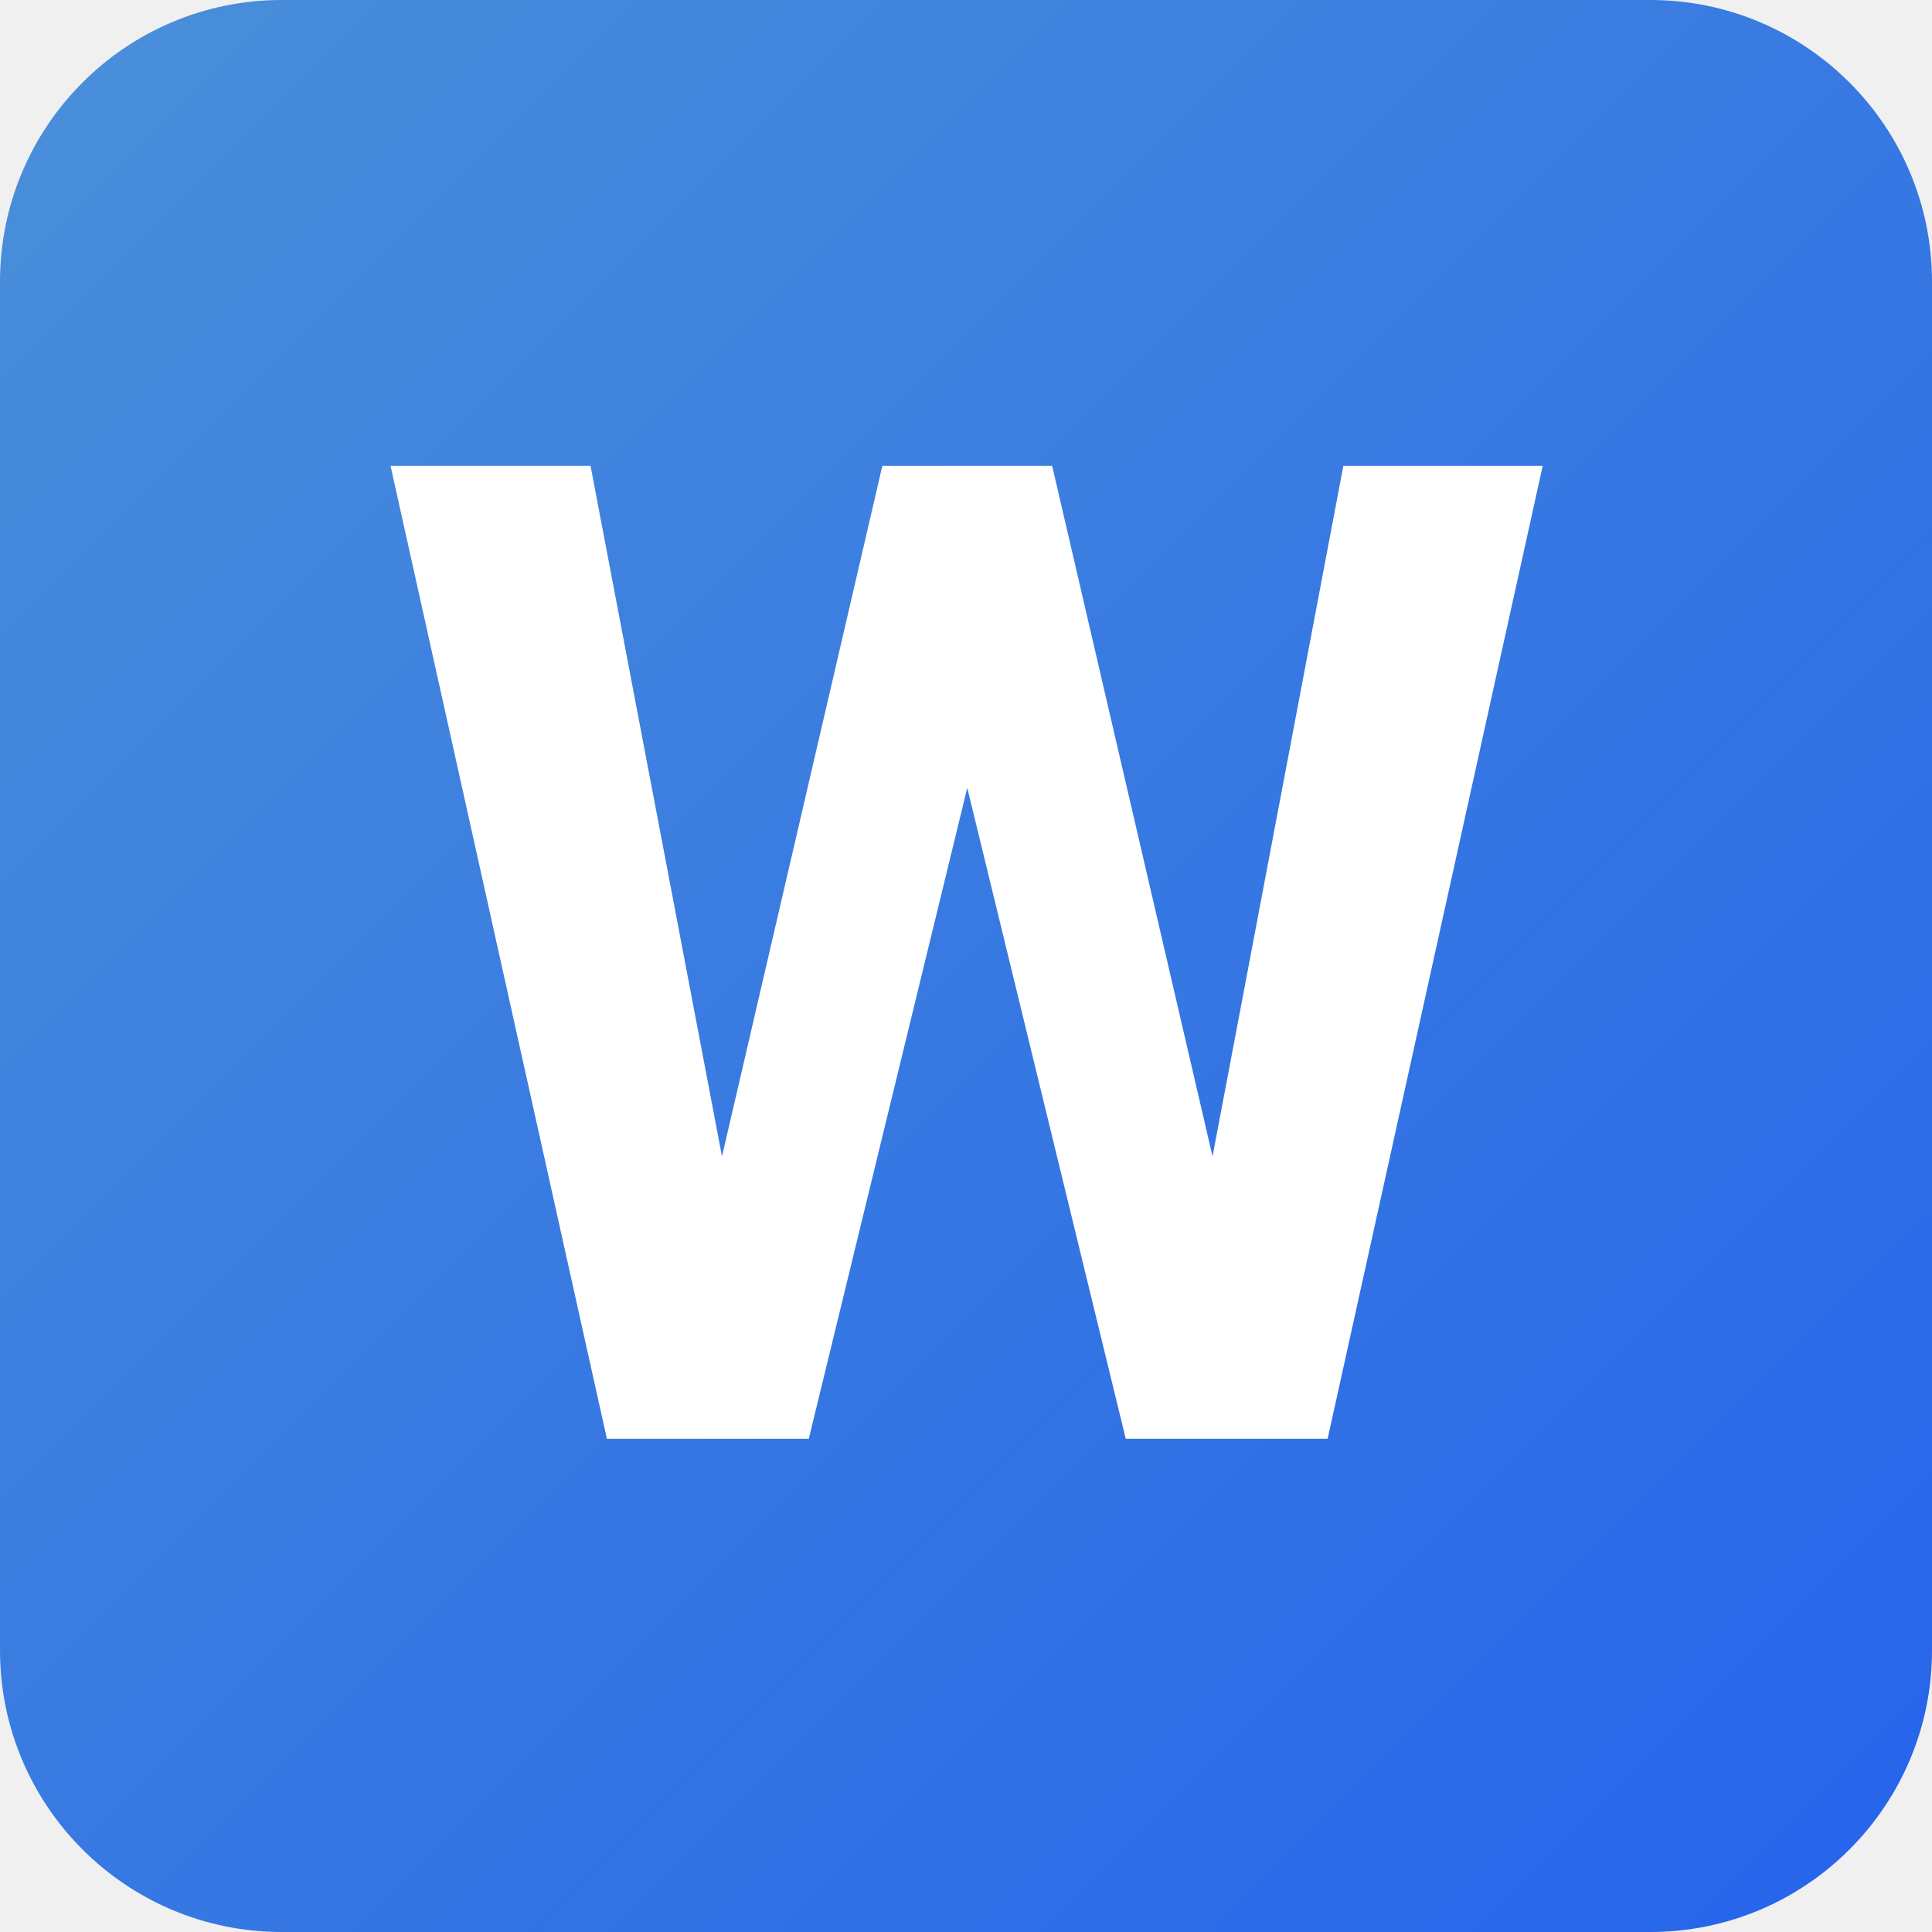
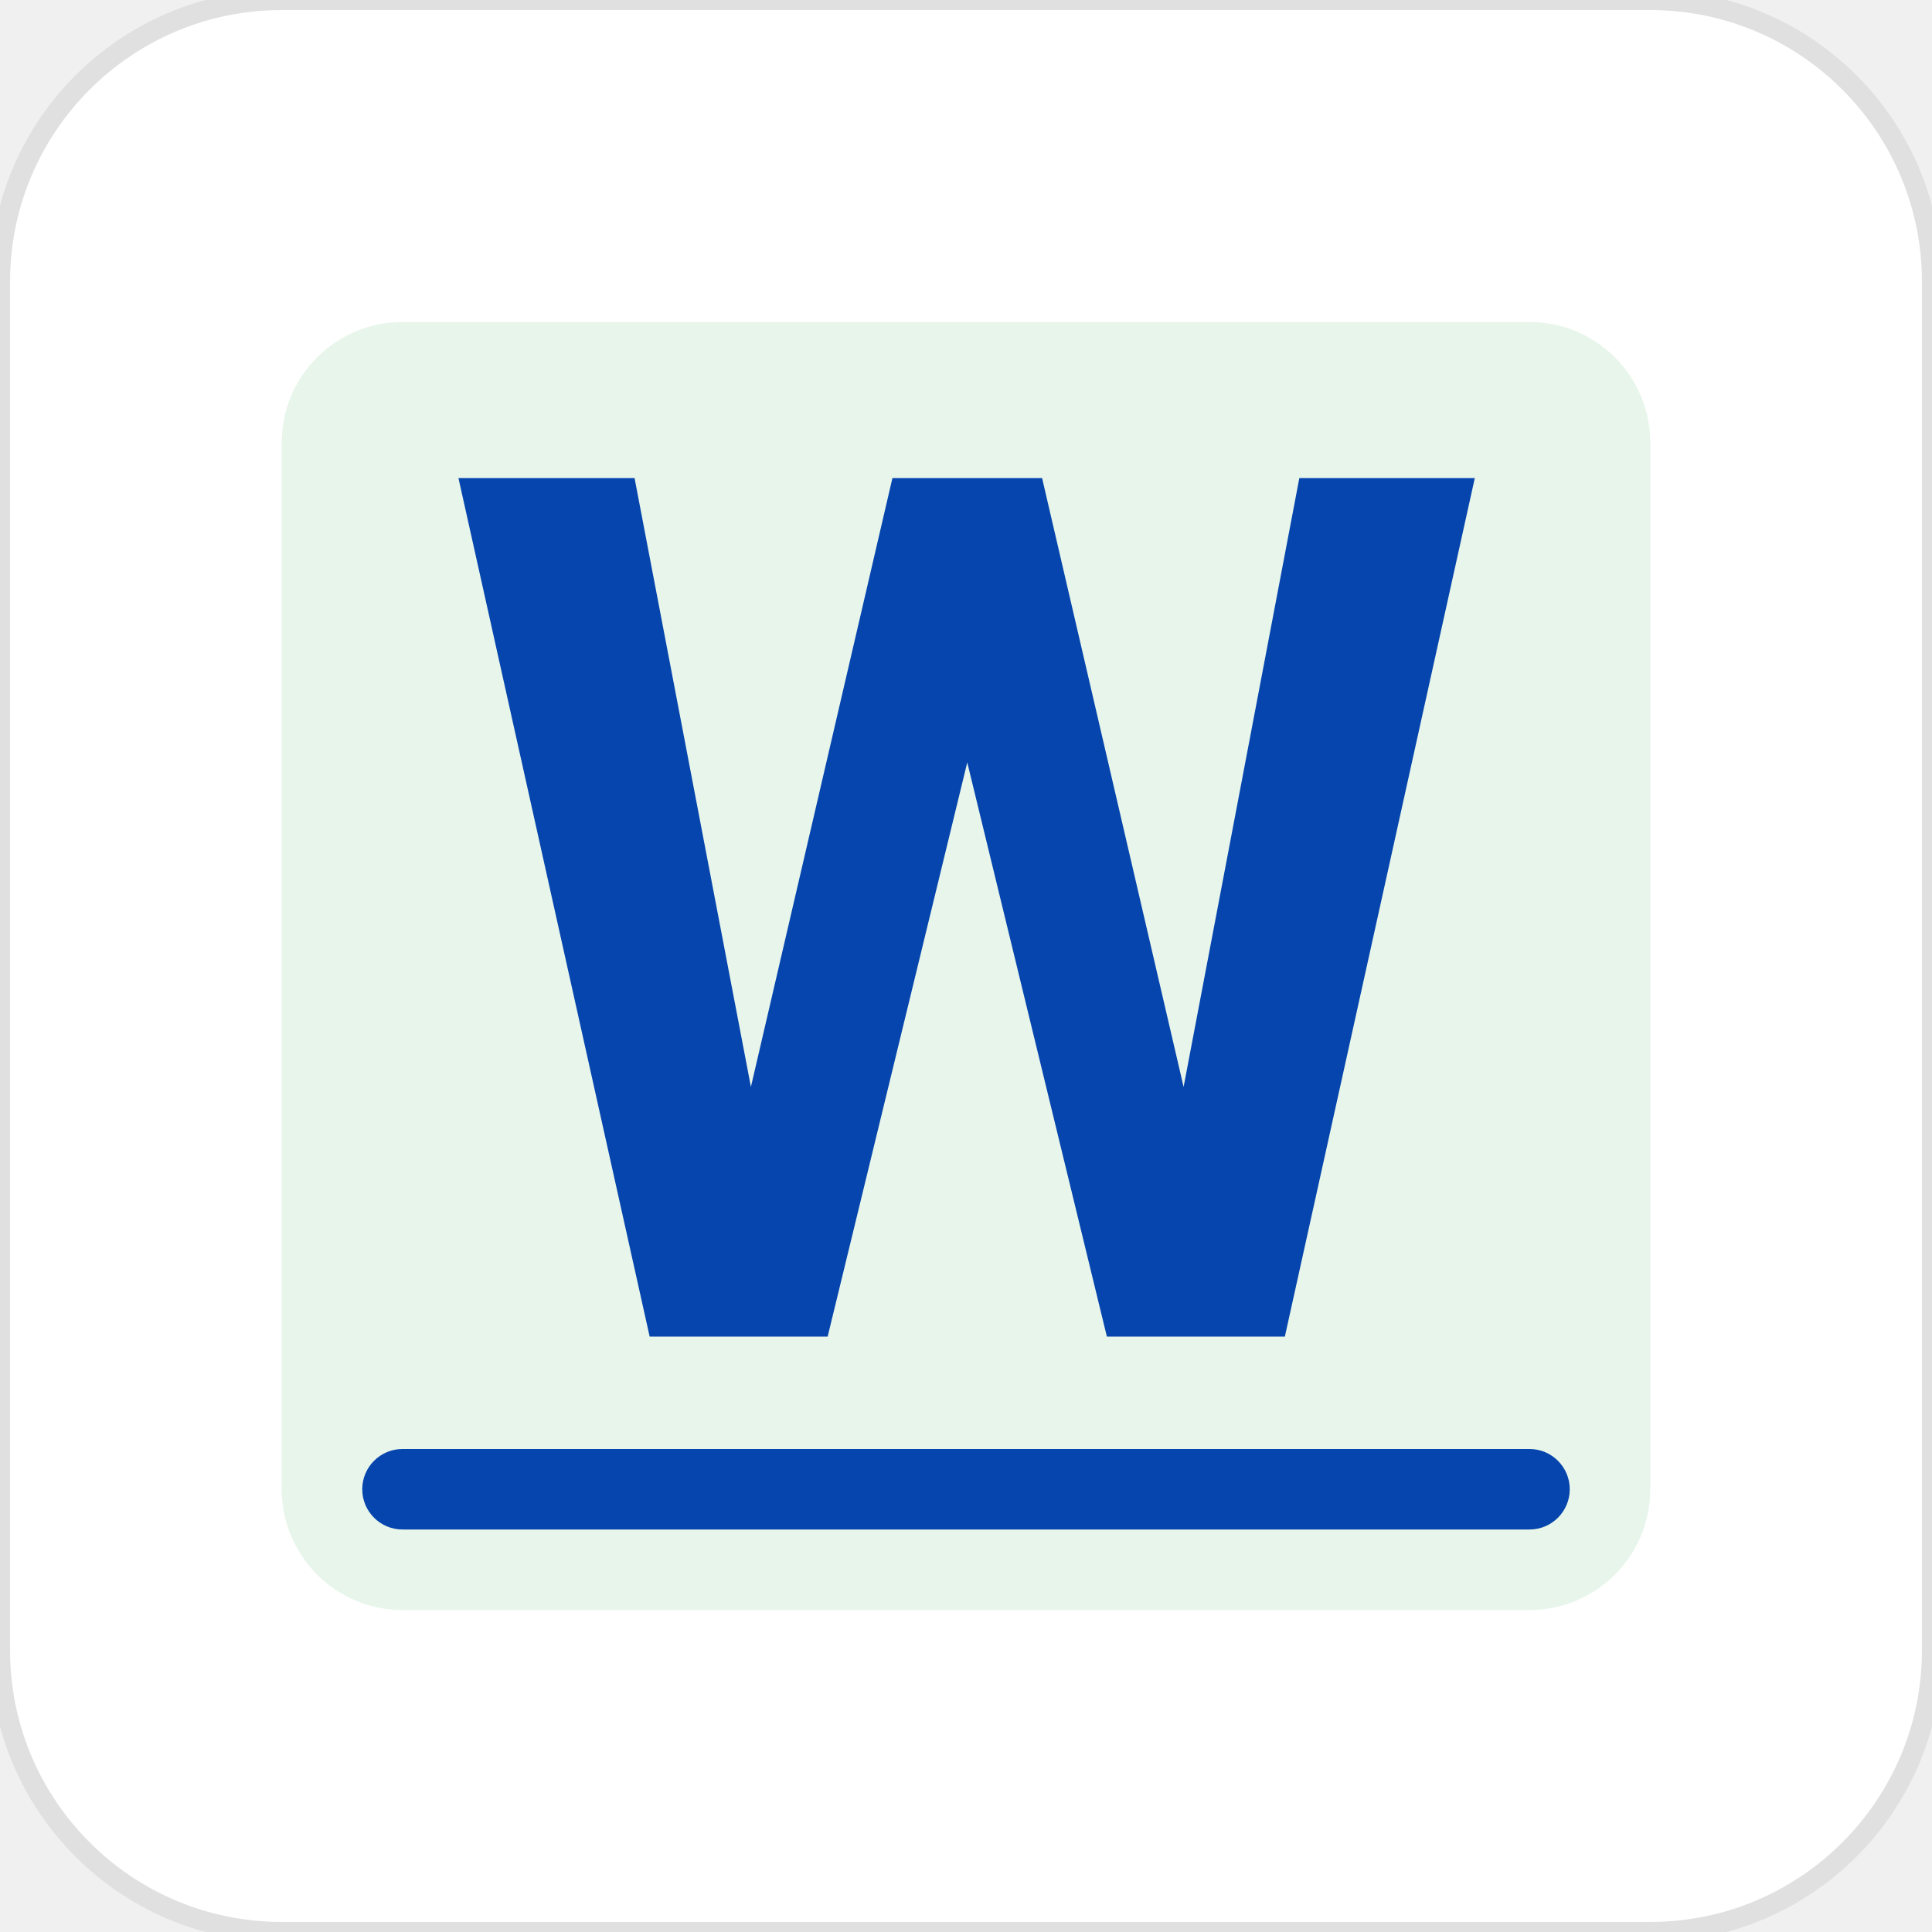
<svg xmlns="http://www.w3.org/2000/svg" width="48" height="48" viewBox="0 0 48 48">
-   <defs>
-     <linearGradient id="bg" x1="0%" y1="0%" x2="100%" y2="100%">
-       <stop offset="0%" style="stop-color:#4a90d9;stop-opacity:1" />
-       <stop offset="100%" style="stop-color:#2563eb;stop-opacity:1" />
-     </linearGradient>
-   </defs>
-   <rect width="48" height="48" rx="7" fill="url(#bg)" />
-   <text x="50%" y="55%" dominant-baseline="middle" text-anchor="middle" font-family="-apple-system, BlinkMacSystemFont, 'Segoe UI', Roboto, sans-serif" font-size="34" font-weight="bold" fill="white">W</text>
+   <rect width="48" height="48" rx="7" fill="#ffffff" />
+   <rect width="48" height="48" rx="7" fill="none" stroke="#e0e0e0" stroke-width="0.5" />
+   <rect x="7" y="8" width="34" height="32" rx="3" fill="rgba(52, 168, 83, 0.12)" />
+   <text x="50%" y="52%" dominant-baseline="middle" text-anchor="middle" font-family="-apple-system, BlinkMacSystemFont, 'Segoe UI', Roboto, sans-serif" font-size="30" font-weight="bold" fill="#0645ad">W</text>
+   <rect x="9" y="36" width="30" height="2" rx="1" fill="#0645ad" />
</svg>
